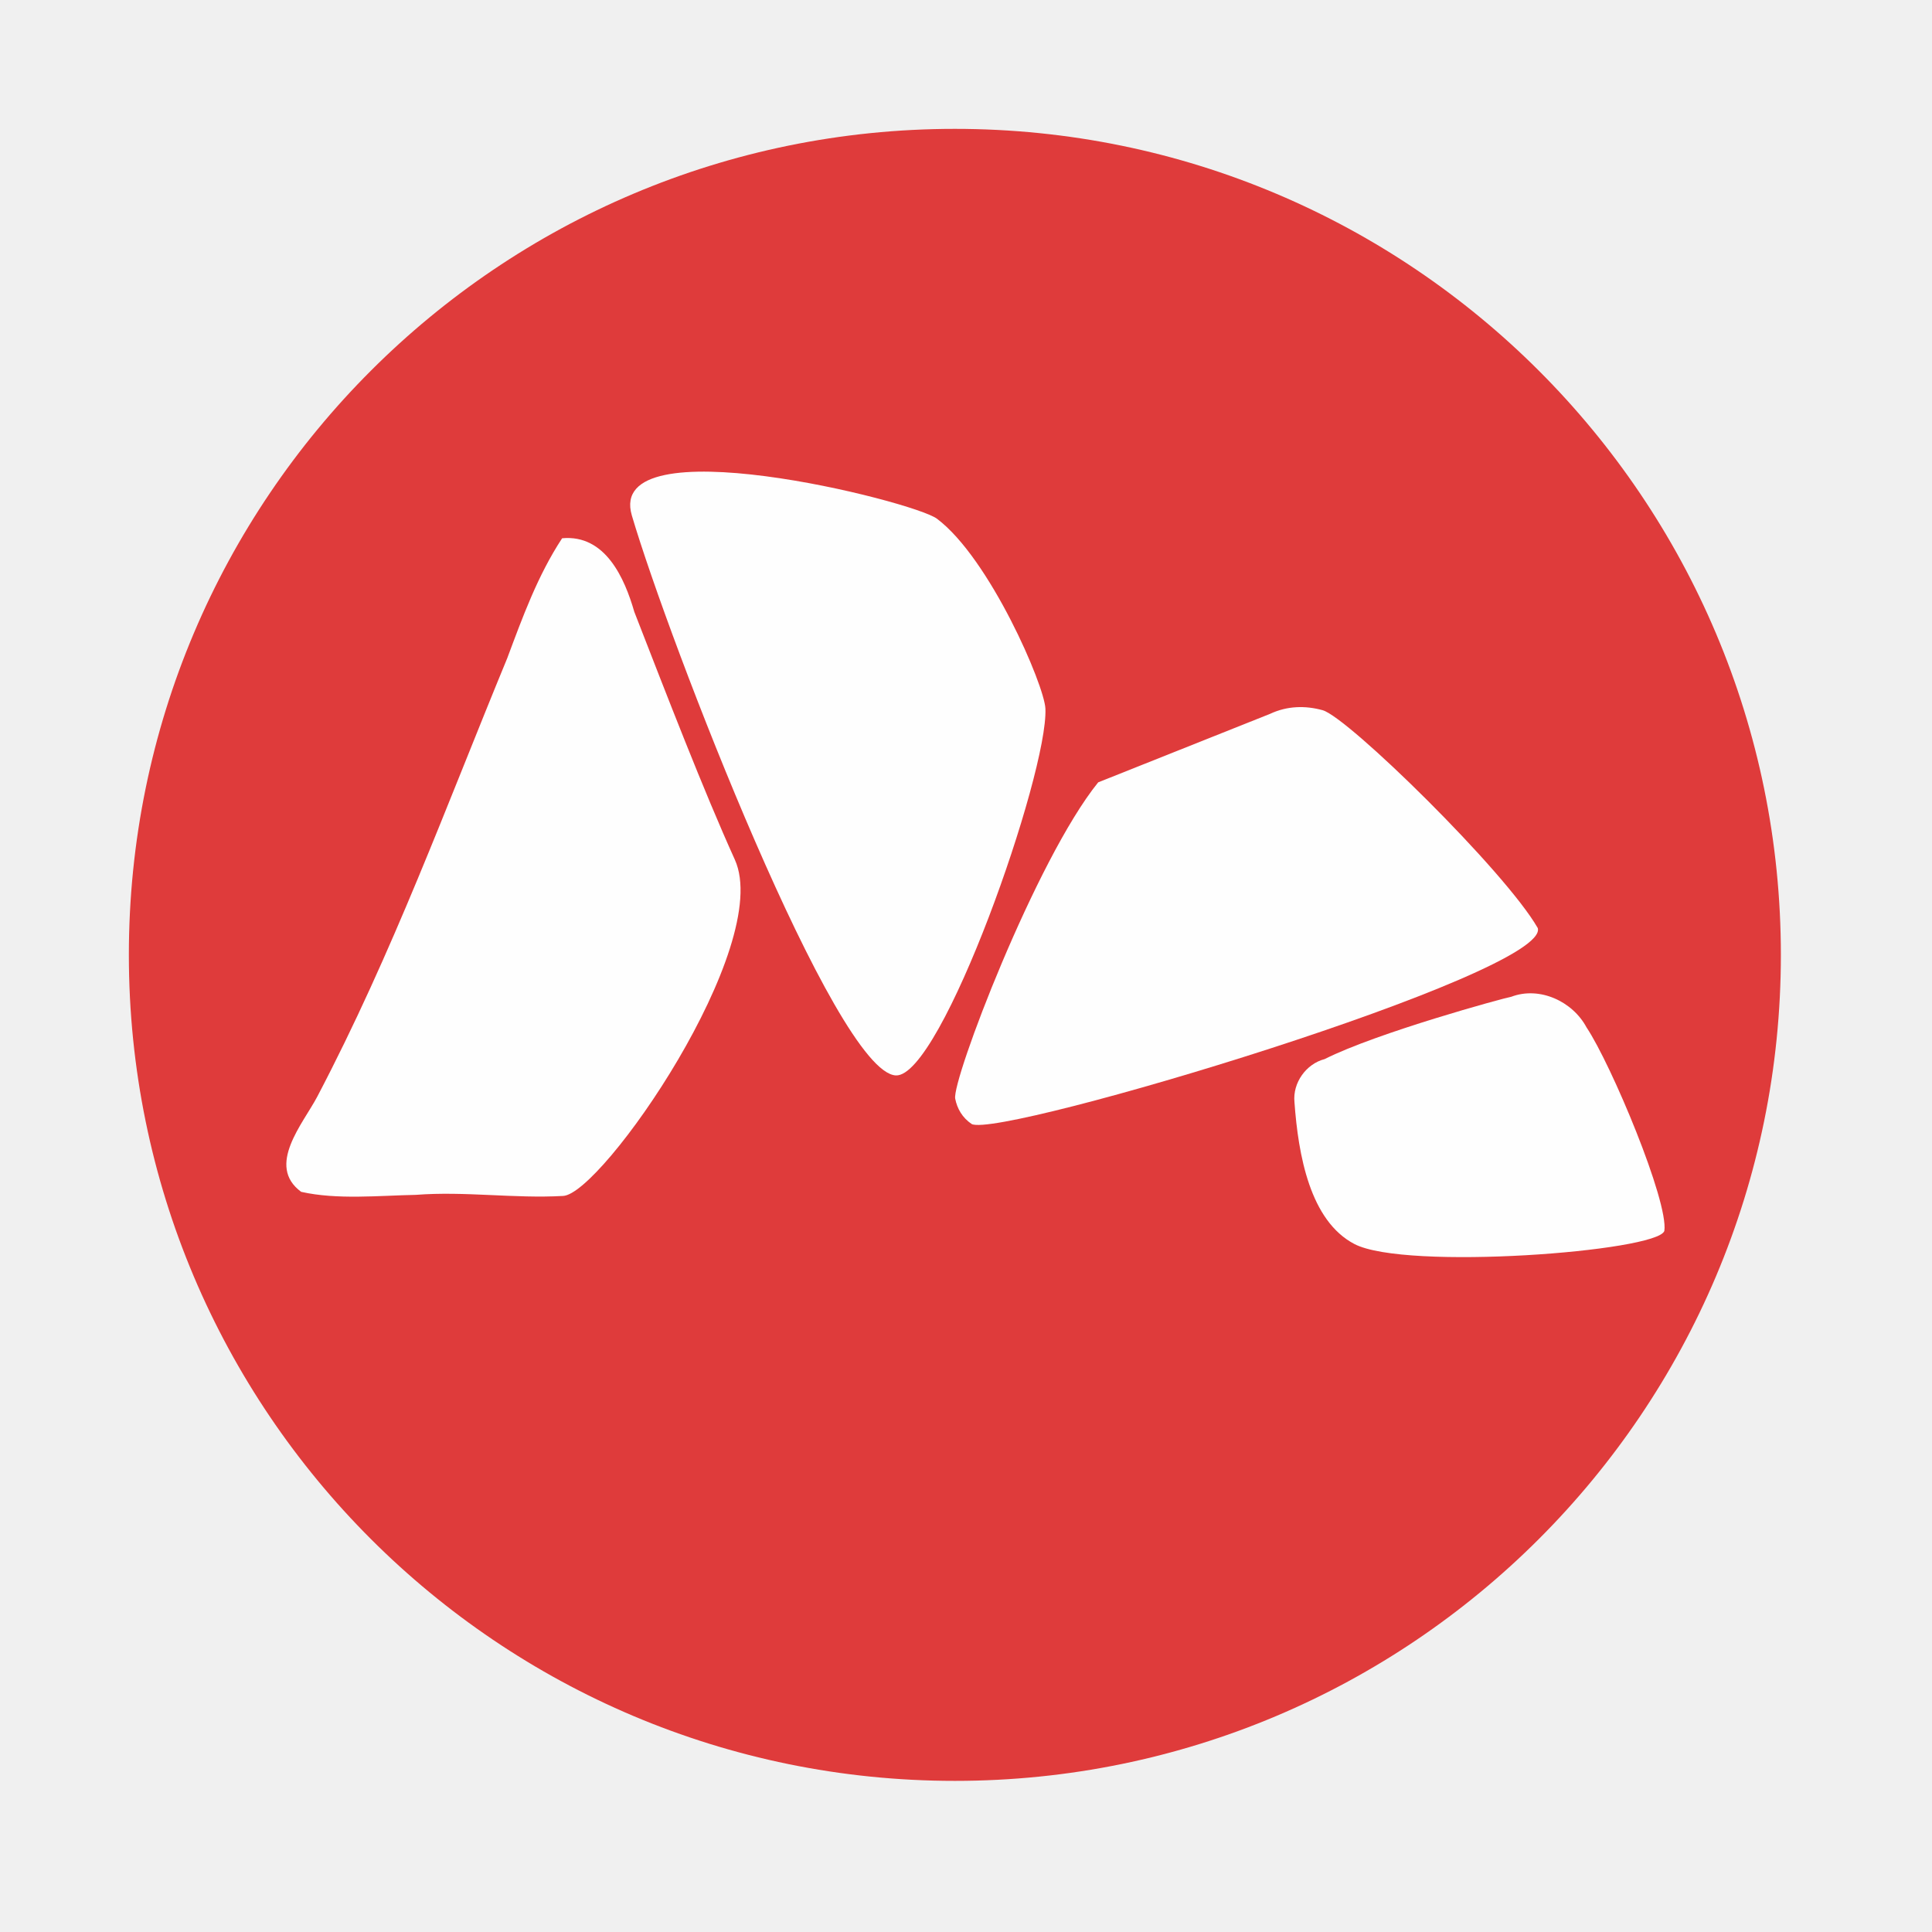
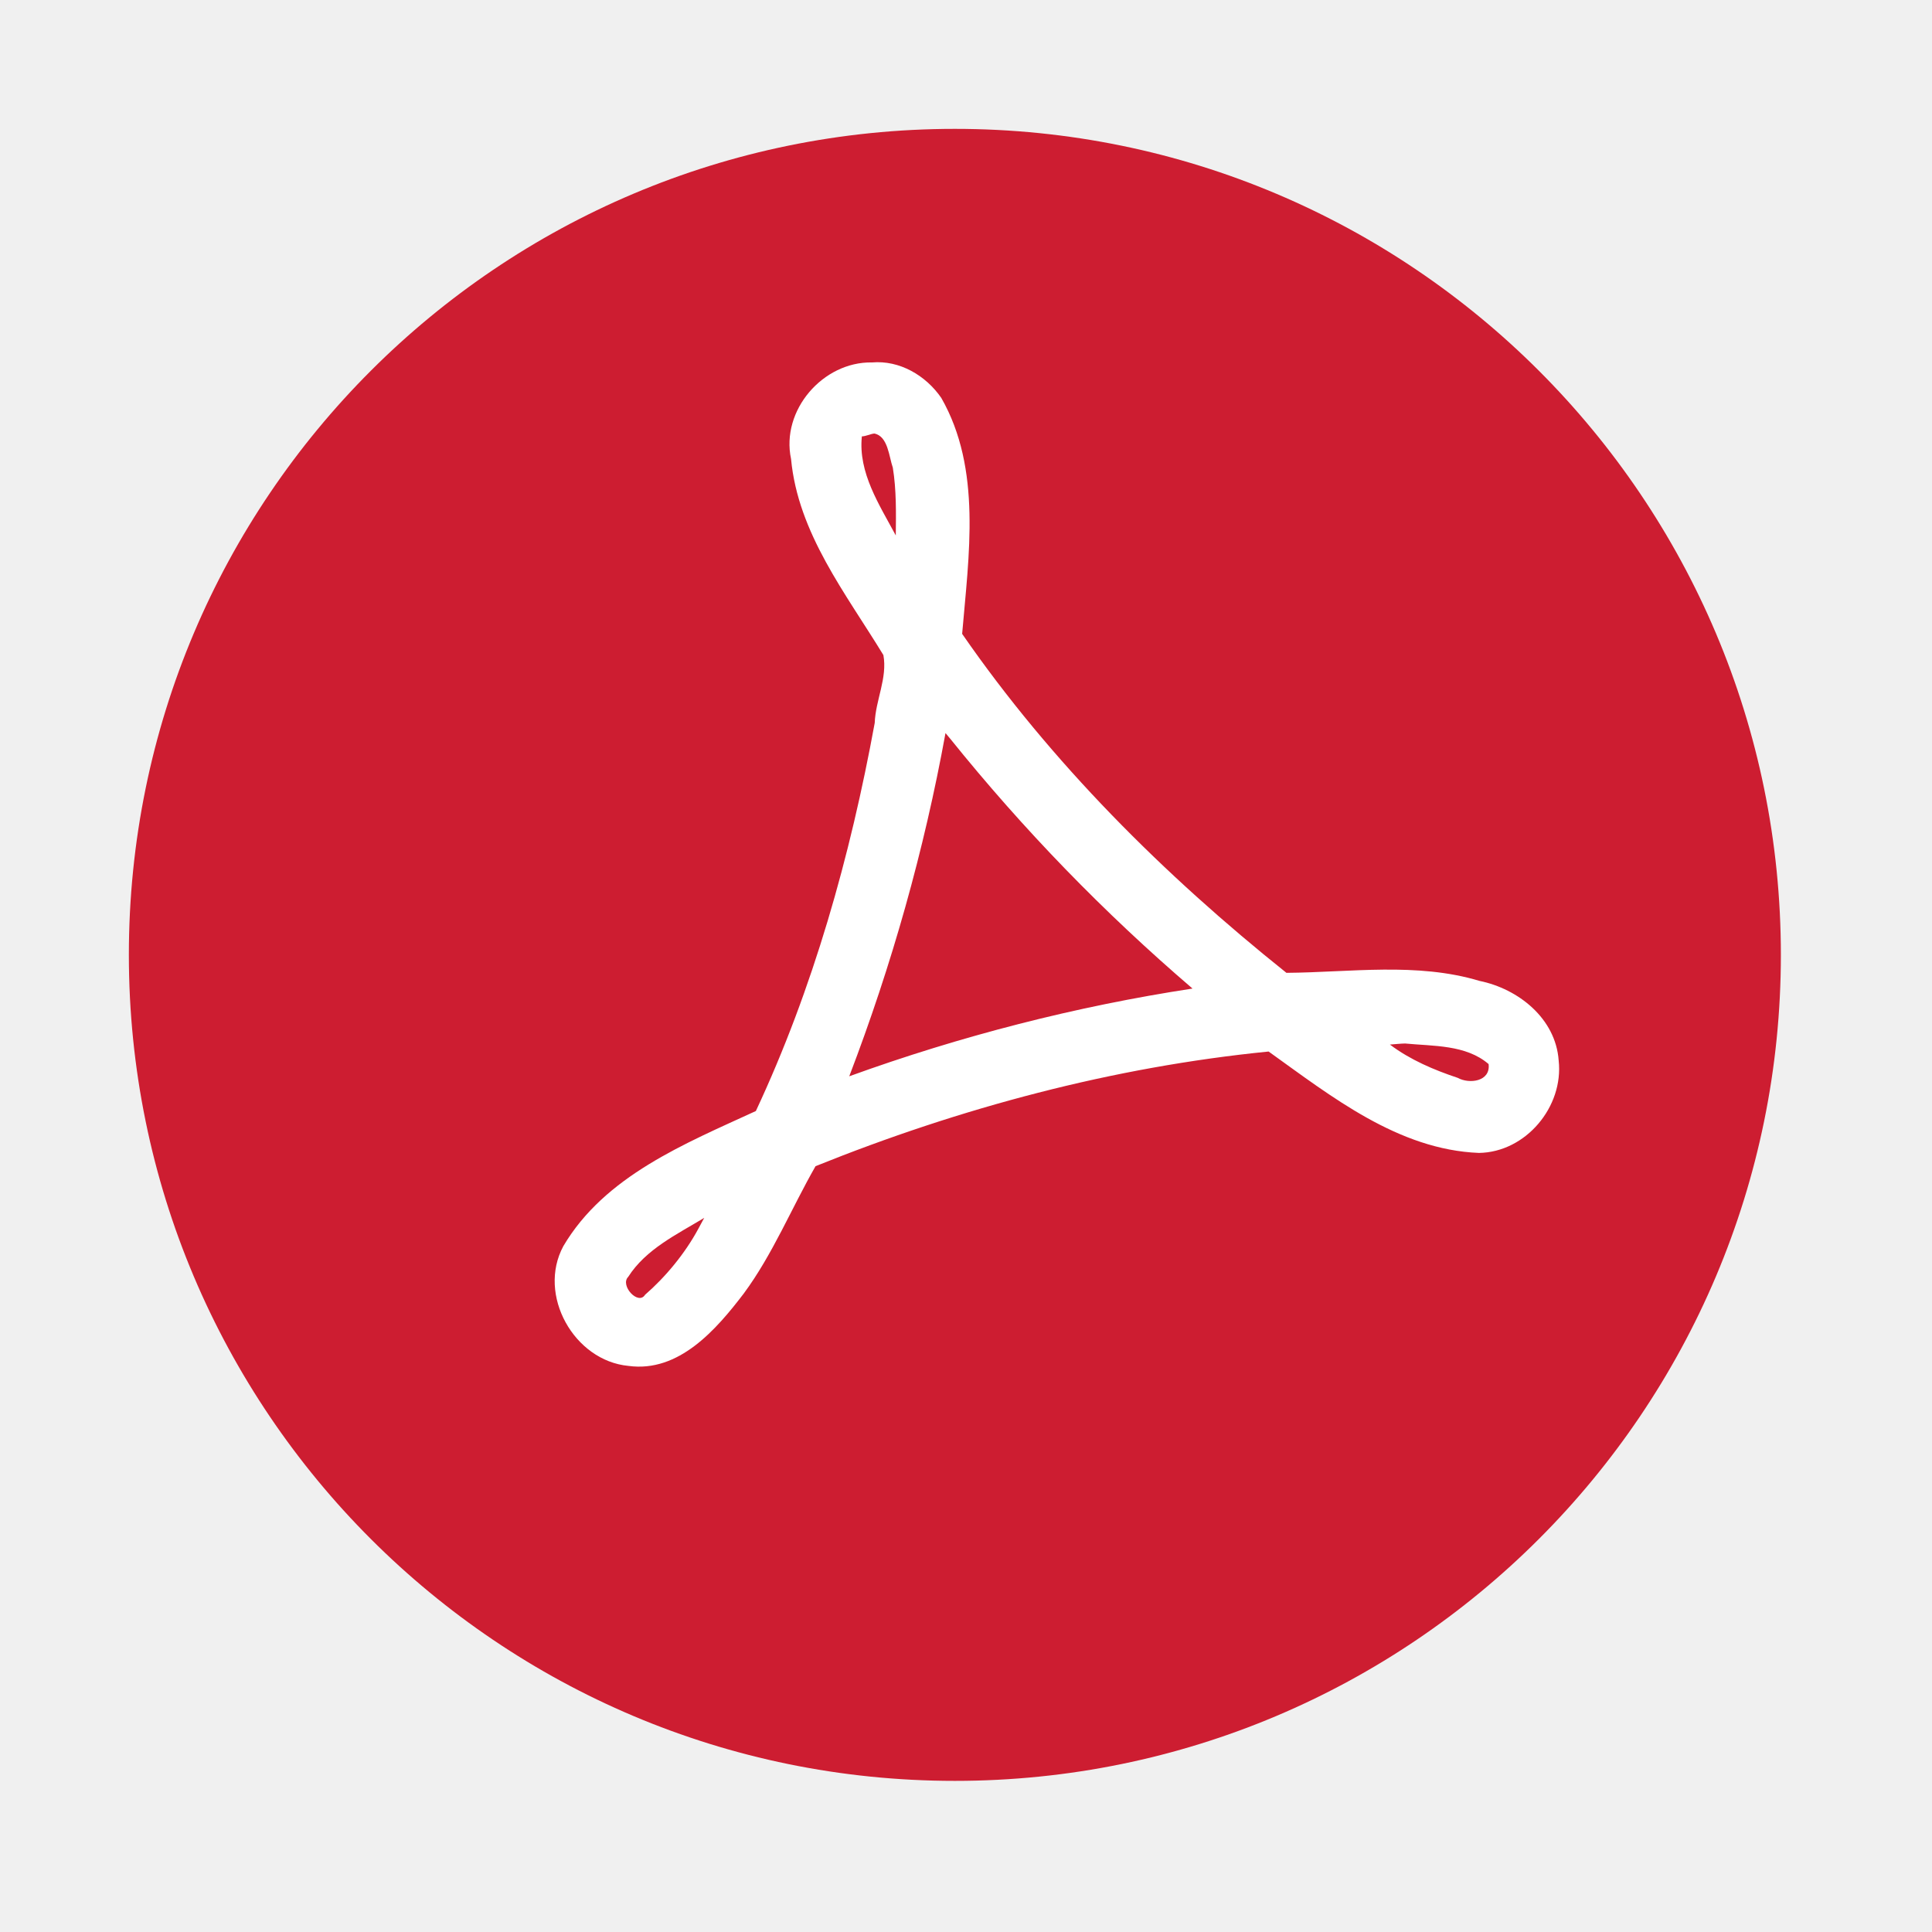
- <svg xmlns="http://www.w3.org/2000/svg" width="512" height="512" version="1.1" viewBox="0 0 512 512">
-   <path d="m471.95 253.05c0 120.9-98.01 218.9-218.9 218.9-120.9 0-218.9-98.01-218.9-218.9 0-120.9 98.01-218.9 218.9-218.9 120.9 0 218.9 98.01 218.9 218.9" fill="#df3b3b" fill-rule="evenodd" />
-   <g transform="matrix(2.1284 0 0 2.1284 1599.9 376.77)" fill="#fefefe" stroke-width="1.502">
-     <path d="m-673.02-112.84c-3.348-11.36 35.05-1.805 37.994 0.409 6.574 4.944 13.375 20.734 13.501 23.649 0.346 8.045-12.948 45.953-18.629 45.664-7.488-0.381-28.259-54.09-32.866-69.722zm37.548-0.563h-7e-3zm-37.173 0h0.497z" />
-     <path d="m-681.7-110c5.389-0.502 7.783 4.986 8.985 9.156 4.091 10.511 8.593 22.185 12.518 30.858 4.863 10.745-16.588 41.726-21.401 41.875-6.098 0.342-12.205-0.609-18.311-0.136-4.578 0.089-9.809 0.633-14.285-0.376-4.412-3.252 0.252-8.508 2.01-11.859 9.428-17.973 16.092-36.282 23.646-54.576 1.925-5.146 3.795-10.314 6.838-14.942zm-34.545 78.664v0.702z" />
-     <path d="m-593.56-88.135c2.147-1.008 4.403-1.048 6.547-0.458 3.152 0.867 22.739 20.052 26.793 27.13 1.627 5.62-66.973 26.238-70.487 24.396-1.166-0.789-1.804-1.91-2.05-3.153-0.445-2.242 10.018-29.752 17.803-39.389m-12.209 43.291h-0.367zm60.077-21.027h-0.367zm-0.469-13.799c-0.315-0.315-0.506-0.506 0 0zm-25.439-17.742h0.367z" />
-     <path d="m-563.52-52.912c3.525-1.334 7.635 0.57 9.368 3.811 3.09 4.629 10.233 21.698 9.691 25.35-0.906 2.561-32.207 4.952-38.584 1.629-5.529-2.881-7-11.07-7.472-17.679-0.233-2.387 1.445-4.754 3.763-5.352 6.518-3.288 22.324-7.608 23.234-7.758m21.027 29.851v0zm-16.334-30.602c-0.315 0-0.845 0 0 0zm-4.13 0c0.184 0 0.139 0 0 0z" />
-   </g>
+ <svg xmlns="http://www.w3.org/2000/svg" height="512" viewBox="0 0 512 512" width="512">
+   <path d="m471.95 253.05c0 120.9-98.01 218.9-218.9 218.9-120.9 0-218.9-98.01-218.9-218.9 0-120.9 98.01-218.9 218.9-218.9 120.9 0 218.9 98.01 218.9 218.9" fill="#cd1d31" fill-rule="evenodd" />
+   <path d="m231.073 96.048c-12.979-.227-24.18 12.682-21.436 25.579 1.847 19.707 14.554 35.699 24.47 51.972 1.115 6.06-2.081 11.959-2.295 17.975-6.465 35.32-16.328 70.45-31.502 102.86-18.776 8.644-40.04 17.18-51.02 35.81-6.97 12.926 2.844 30.371 17.25 31.734 13.365 1.828 23.285-9.625 30.591-19.221 7.628-10.322 12.648-22.613 18.995-33.706 38.41-15.469 78.82-26.28 120.07-30.385 16.679 11.937 34.35 26.02 55.738 26.871 12.432-.185 22.492-12.253 21.13-24.51-.801-11.16-10.715-18.986-20.986-21.08-16.565-4.99-34.31-2.257-51.16-2.136-32.426-25.91-62.36-55.721-85.939-89.83 1.75-20.737 5.264-43.675-5.534-62.54-4.1-5.95-11.05-10.03-18.373-9.388m.618 18.833c3.651.704 3.894 6.142 4.916 9.05.962 5.927.857 11.975.787 17.961-4.348-8.127-9.996-16.617-8.99-26.25 1.146-.045 2.161-.626 3.287-.759m20.12 80.87c19.326 24.03 40.793 46.16 64.22 66.22-30.891 4.711-61.58 12.603-90.97 23.25 11.272-29.46 19.854-59.896 25.509-90.96.412.497.824.993 1.236 1.49m120.55 80.78c7.493.723 16.14.289 22.14 5.453.563 4.661-5.139 5.341-8.175 3.654-6.335-2.115-12.602-4.774-17.98-8.826 1.34-.083 2.675-.255 4.02-.281m-187.25 49.02c-3.563 6.627-8.75 12.875-14.159 17.568-1.8 2.914-6.74-2.474-4.467-4.75 4.693-7.346 12.887-11.24 20.14-15.628-.506.937-1.01 1.874-1.517 2.811" fill="#ffffff" />
</svg>
